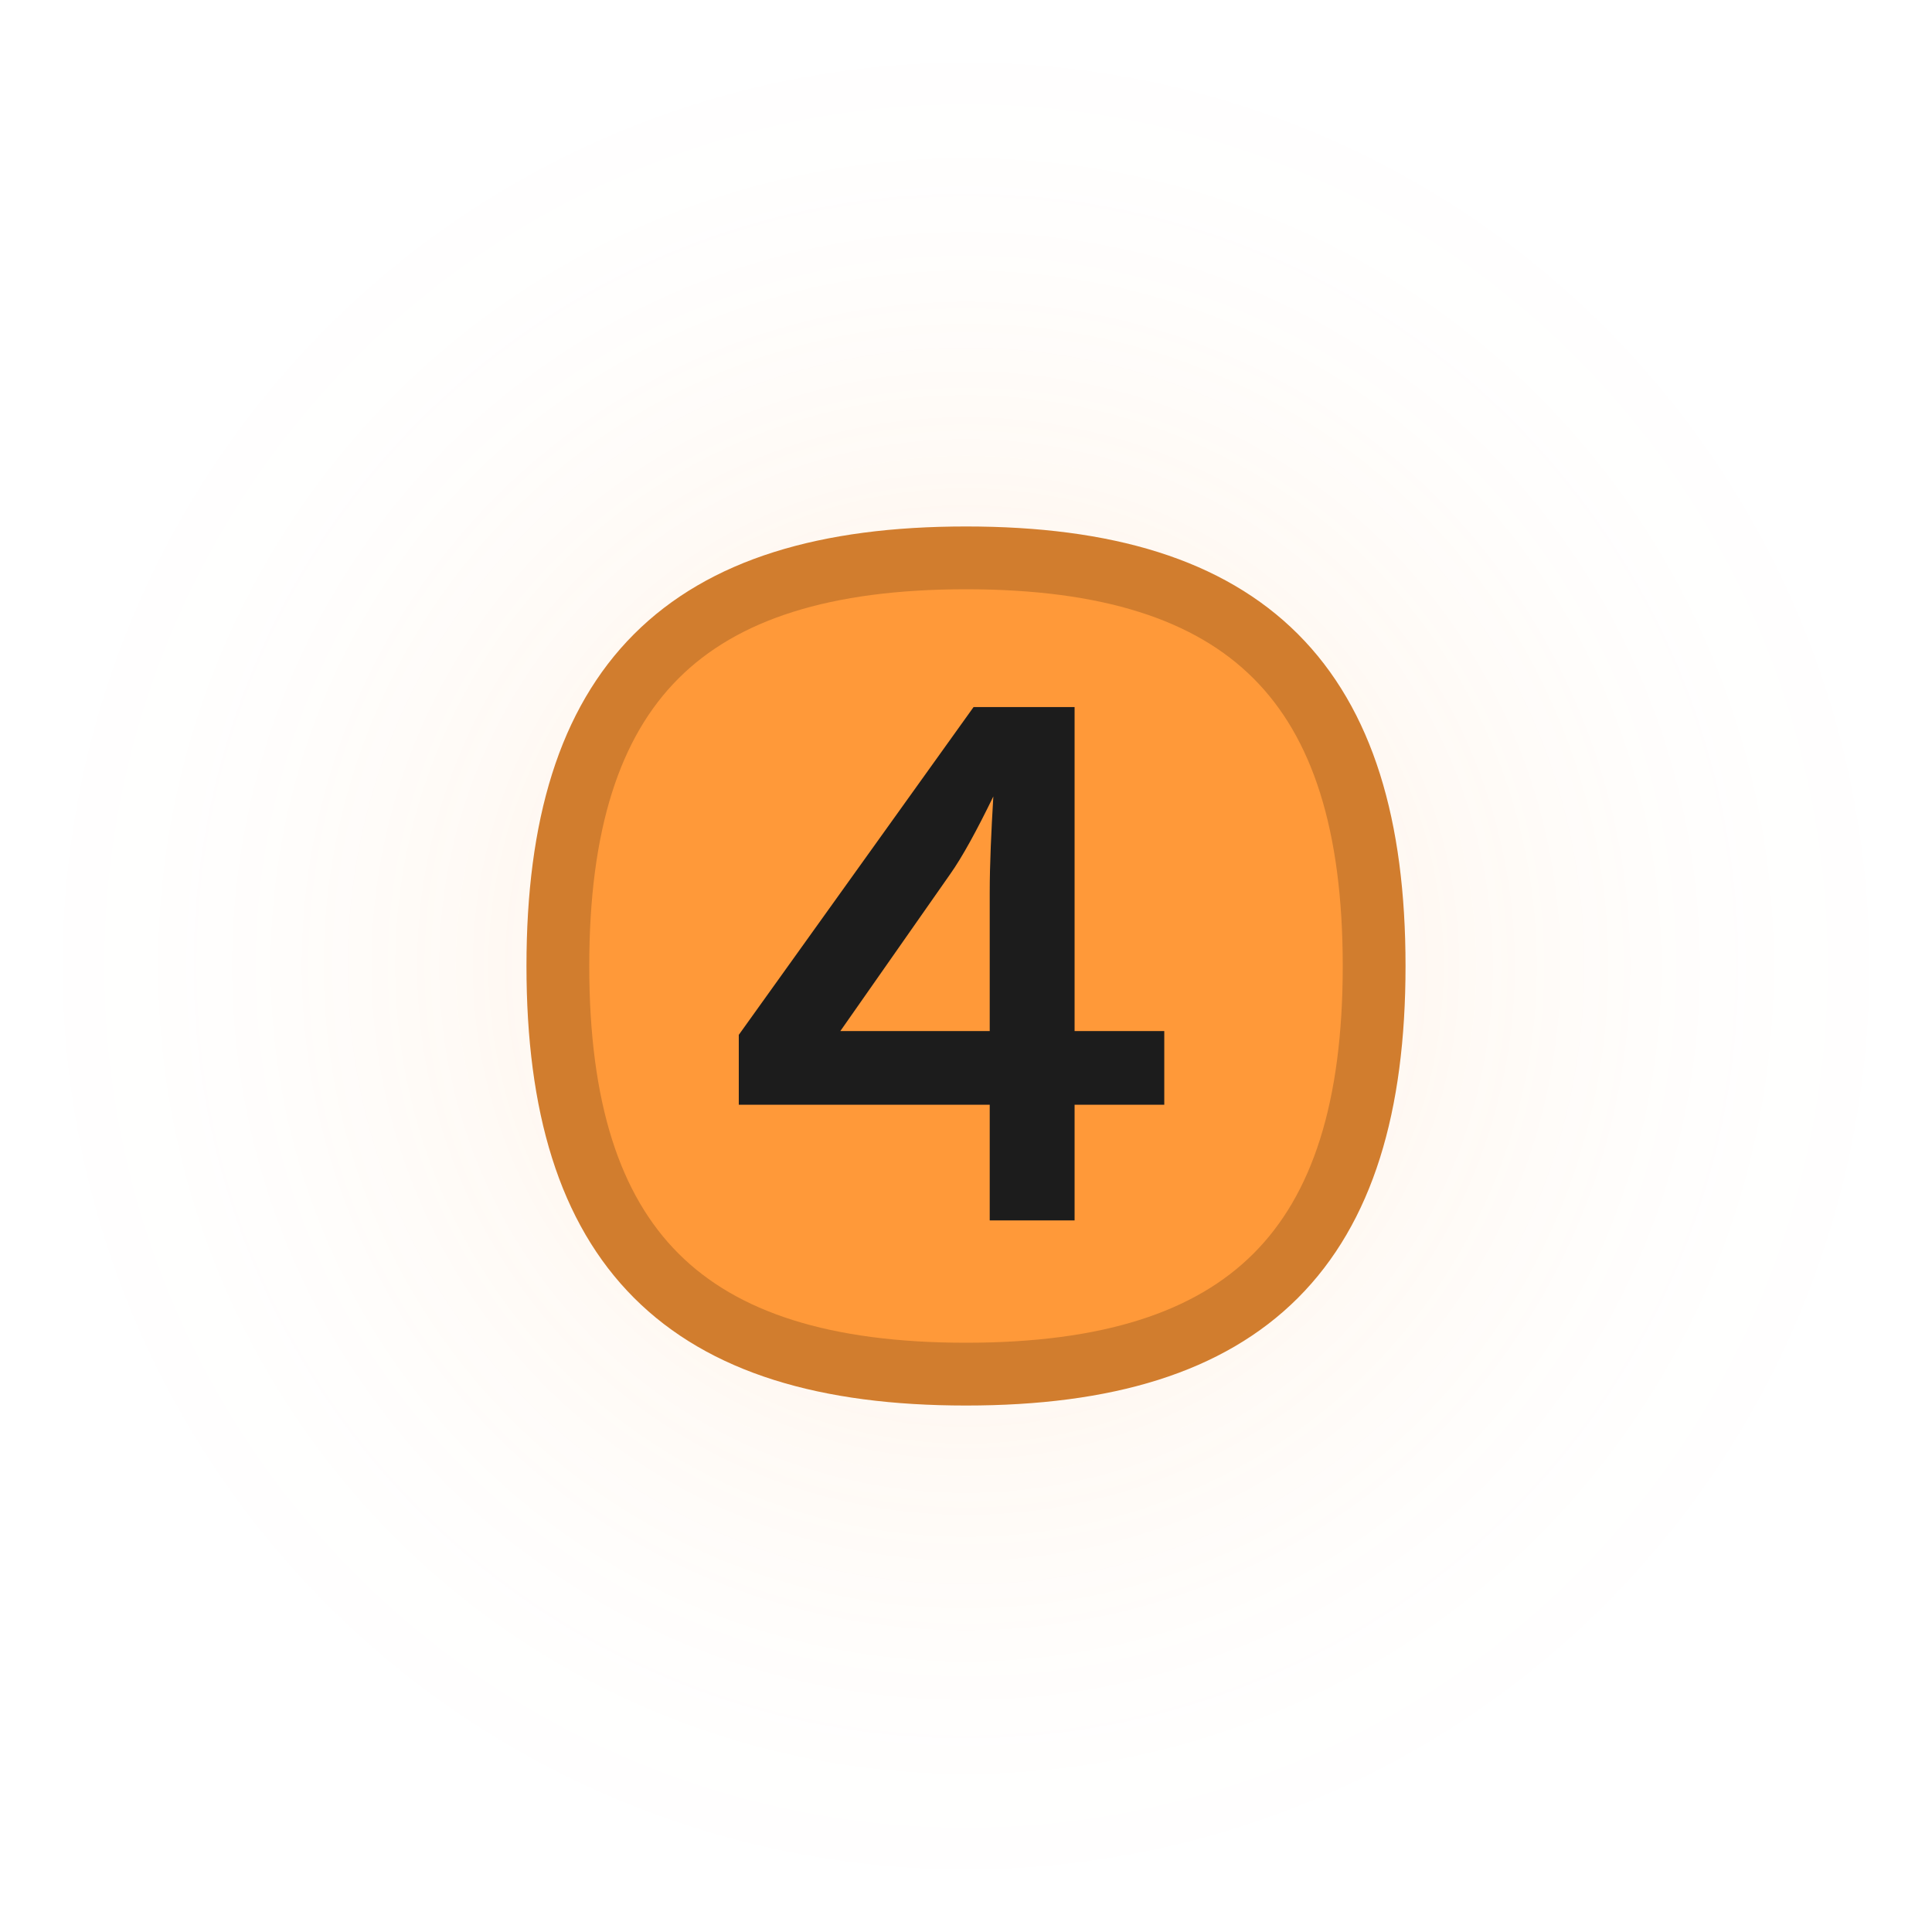
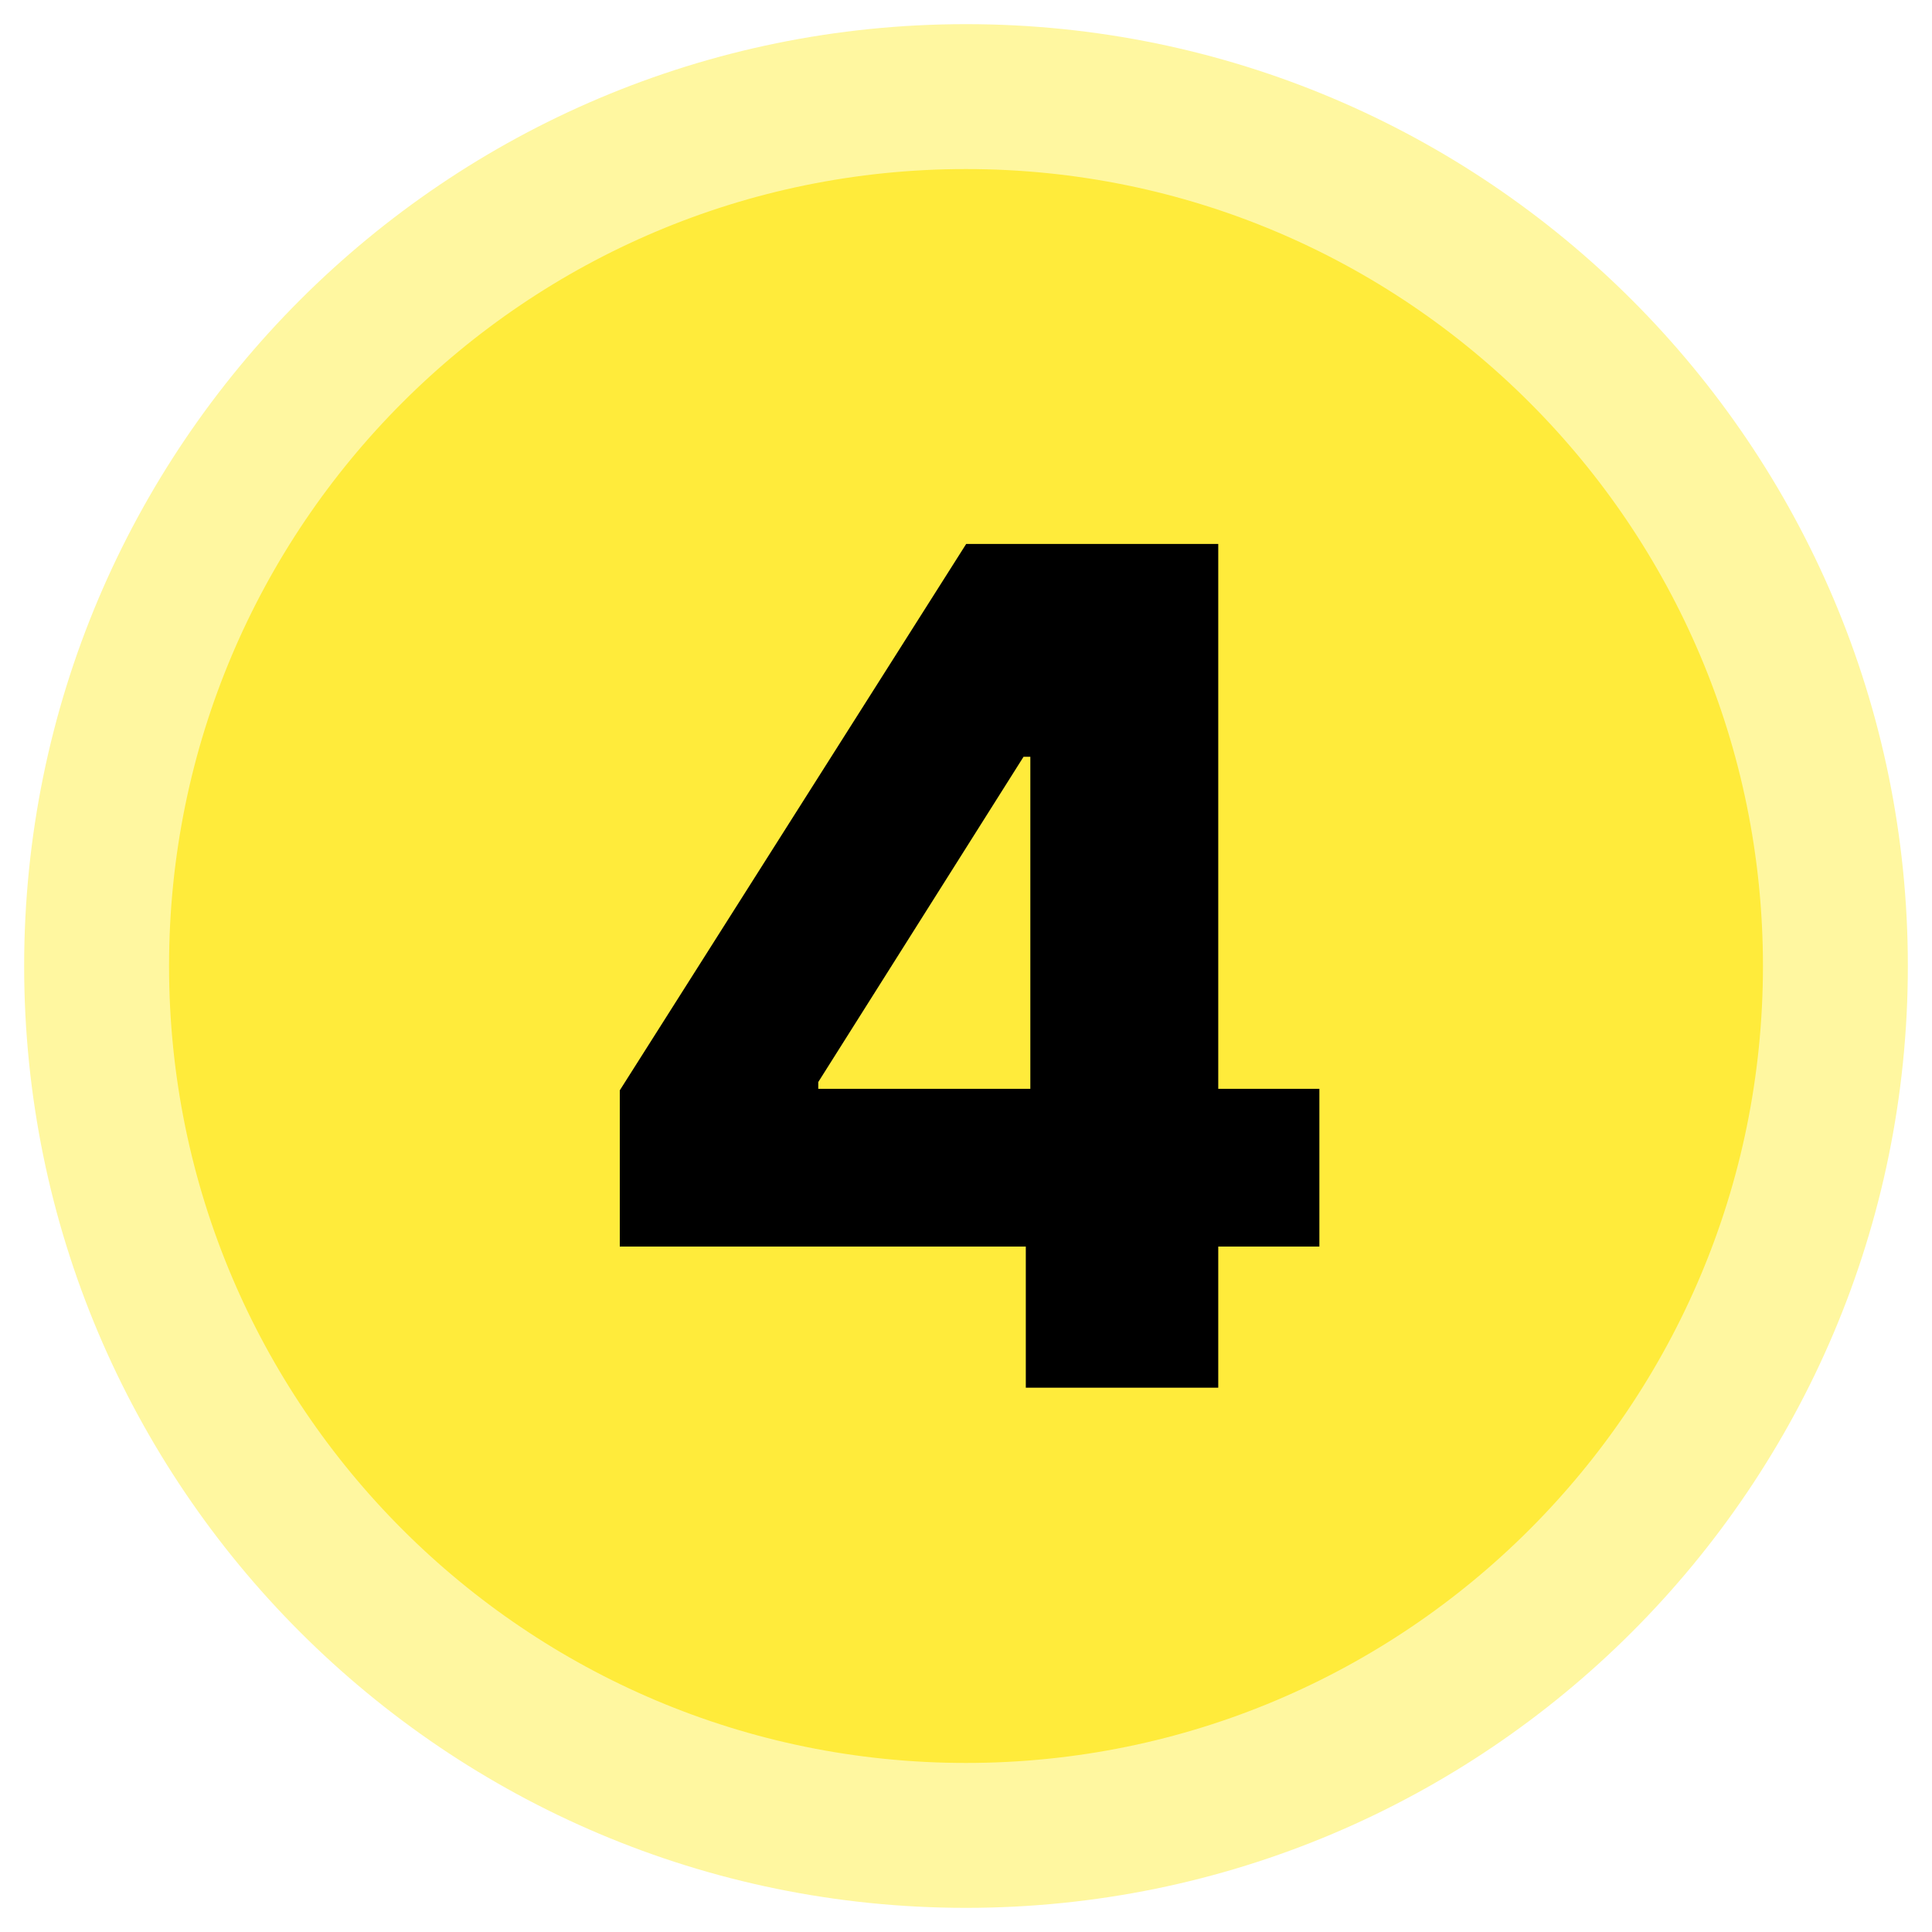
- <svg xmlns="http://www.w3.org/2000/svg" viewBox="0 0 400 400" version="1.1" height="400" width="400">
-   <defs>
-     <radialGradient gradientUnits="userSpaceOnUse" gradientTransform="translate(-40,20)" r="200" cy="180" cx="240" id="a">
-       <stop offset="0" stop-color="#ff9939" />
-       <stop offset=".4" stop-color="#ff9939" />
-       <stop offset=".55" stop-opacity=".561" stop-color="#ff9939" />
-       <stop offset=".7" stop-opacity=".251" stop-color="#ff9939" />
-       <stop offset=".85" stop-opacity=".059" stop-color="#ff9939" />
-       <stop offset="1" stop-opacity="0" stop-color="#ff9939" />
-     </radialGradient>
-   </defs>
-   <g stroke-miterlimit="10">
-     <path style="mix-blend-mode:normal" stroke-width="0" fill="none" d="m0 400v-400h400v400z" />
-     <path style="mix-blend-mode:normal" opacity=".08" fill-rule="evenodd" fill="url(#a)" d="m0 200c0-110.46 89.543-200 200-200s200 89.543 200 200-89.543 200-200 200-200-89.543-200-200z" stroke-width="1" />
-     <path stroke-width="13" stroke-linejoin="round" stroke-linecap="round" stroke="#d17d2e" stop-color="#000000" fill-rule="evenodd" fill="#ff9939" d="m284.5 200c0 58.335-26.165 84.5-84.5 84.5s-84.5-26.165-84.5-84.5 26.165-84.5 84.5-84.5 84.5 26.165 84.5 84.5z" />
-   </g>
-   <path style="font-feature-settings:normal;font-variant-alternates:normal;font-variant-caps:normal;font-variant-east-asian:normal;font-variant-ligatures:normal;font-variant-numeric:normal;font-variant-position:normal;font-variation-settings:normal;inline-size:0;isolation:auto;mix-blend-mode:normal;shape-margin:0;shape-padding:0;text-decoration-color:#000000;text-decoration-line:none;text-decoration-style:solid;text-indent:0;text-orientation:mixed;text-transform:none;white-space:normal" stop-color="#000000" shape-rendering="auto" image-rendering="auto" fill="#1c1c1c" color-rendering="auto" color="#000000" d="m201.57 146.39-0.292 0.405-48.32 67.46v14.474h51.954v23.945h17.57v-23.945h18.568v-15.257h-18.568v-67.083zm4.09 18.502c-0.426 7.181-0.748 14.032-0.748 19.855v28.727h-30.93l22.687-32.417 2e-3 -2e-3c2.556-3.594 5.595-9.186 8.989-16.162z" stroke-width="1" />
+ <svg xmlns="http://www.w3.org/2000/svg" width="40" height="40" viewBox="0 0 40 40">
+   <circle cx="20" cy="20" r="18" fill="#ffeb3b" />
+   <circle cx="20" cy="20" r="18" stroke="#fff7a0" stroke-width="3" fill="none" />
+   <text x="20" y="20" text-anchor="middle" dominant-baseline="central" font-family="system-ui,-apple-system,sans-serif" font-size="24" font-weight="800" fill="#000000">4</text>
</svg>
